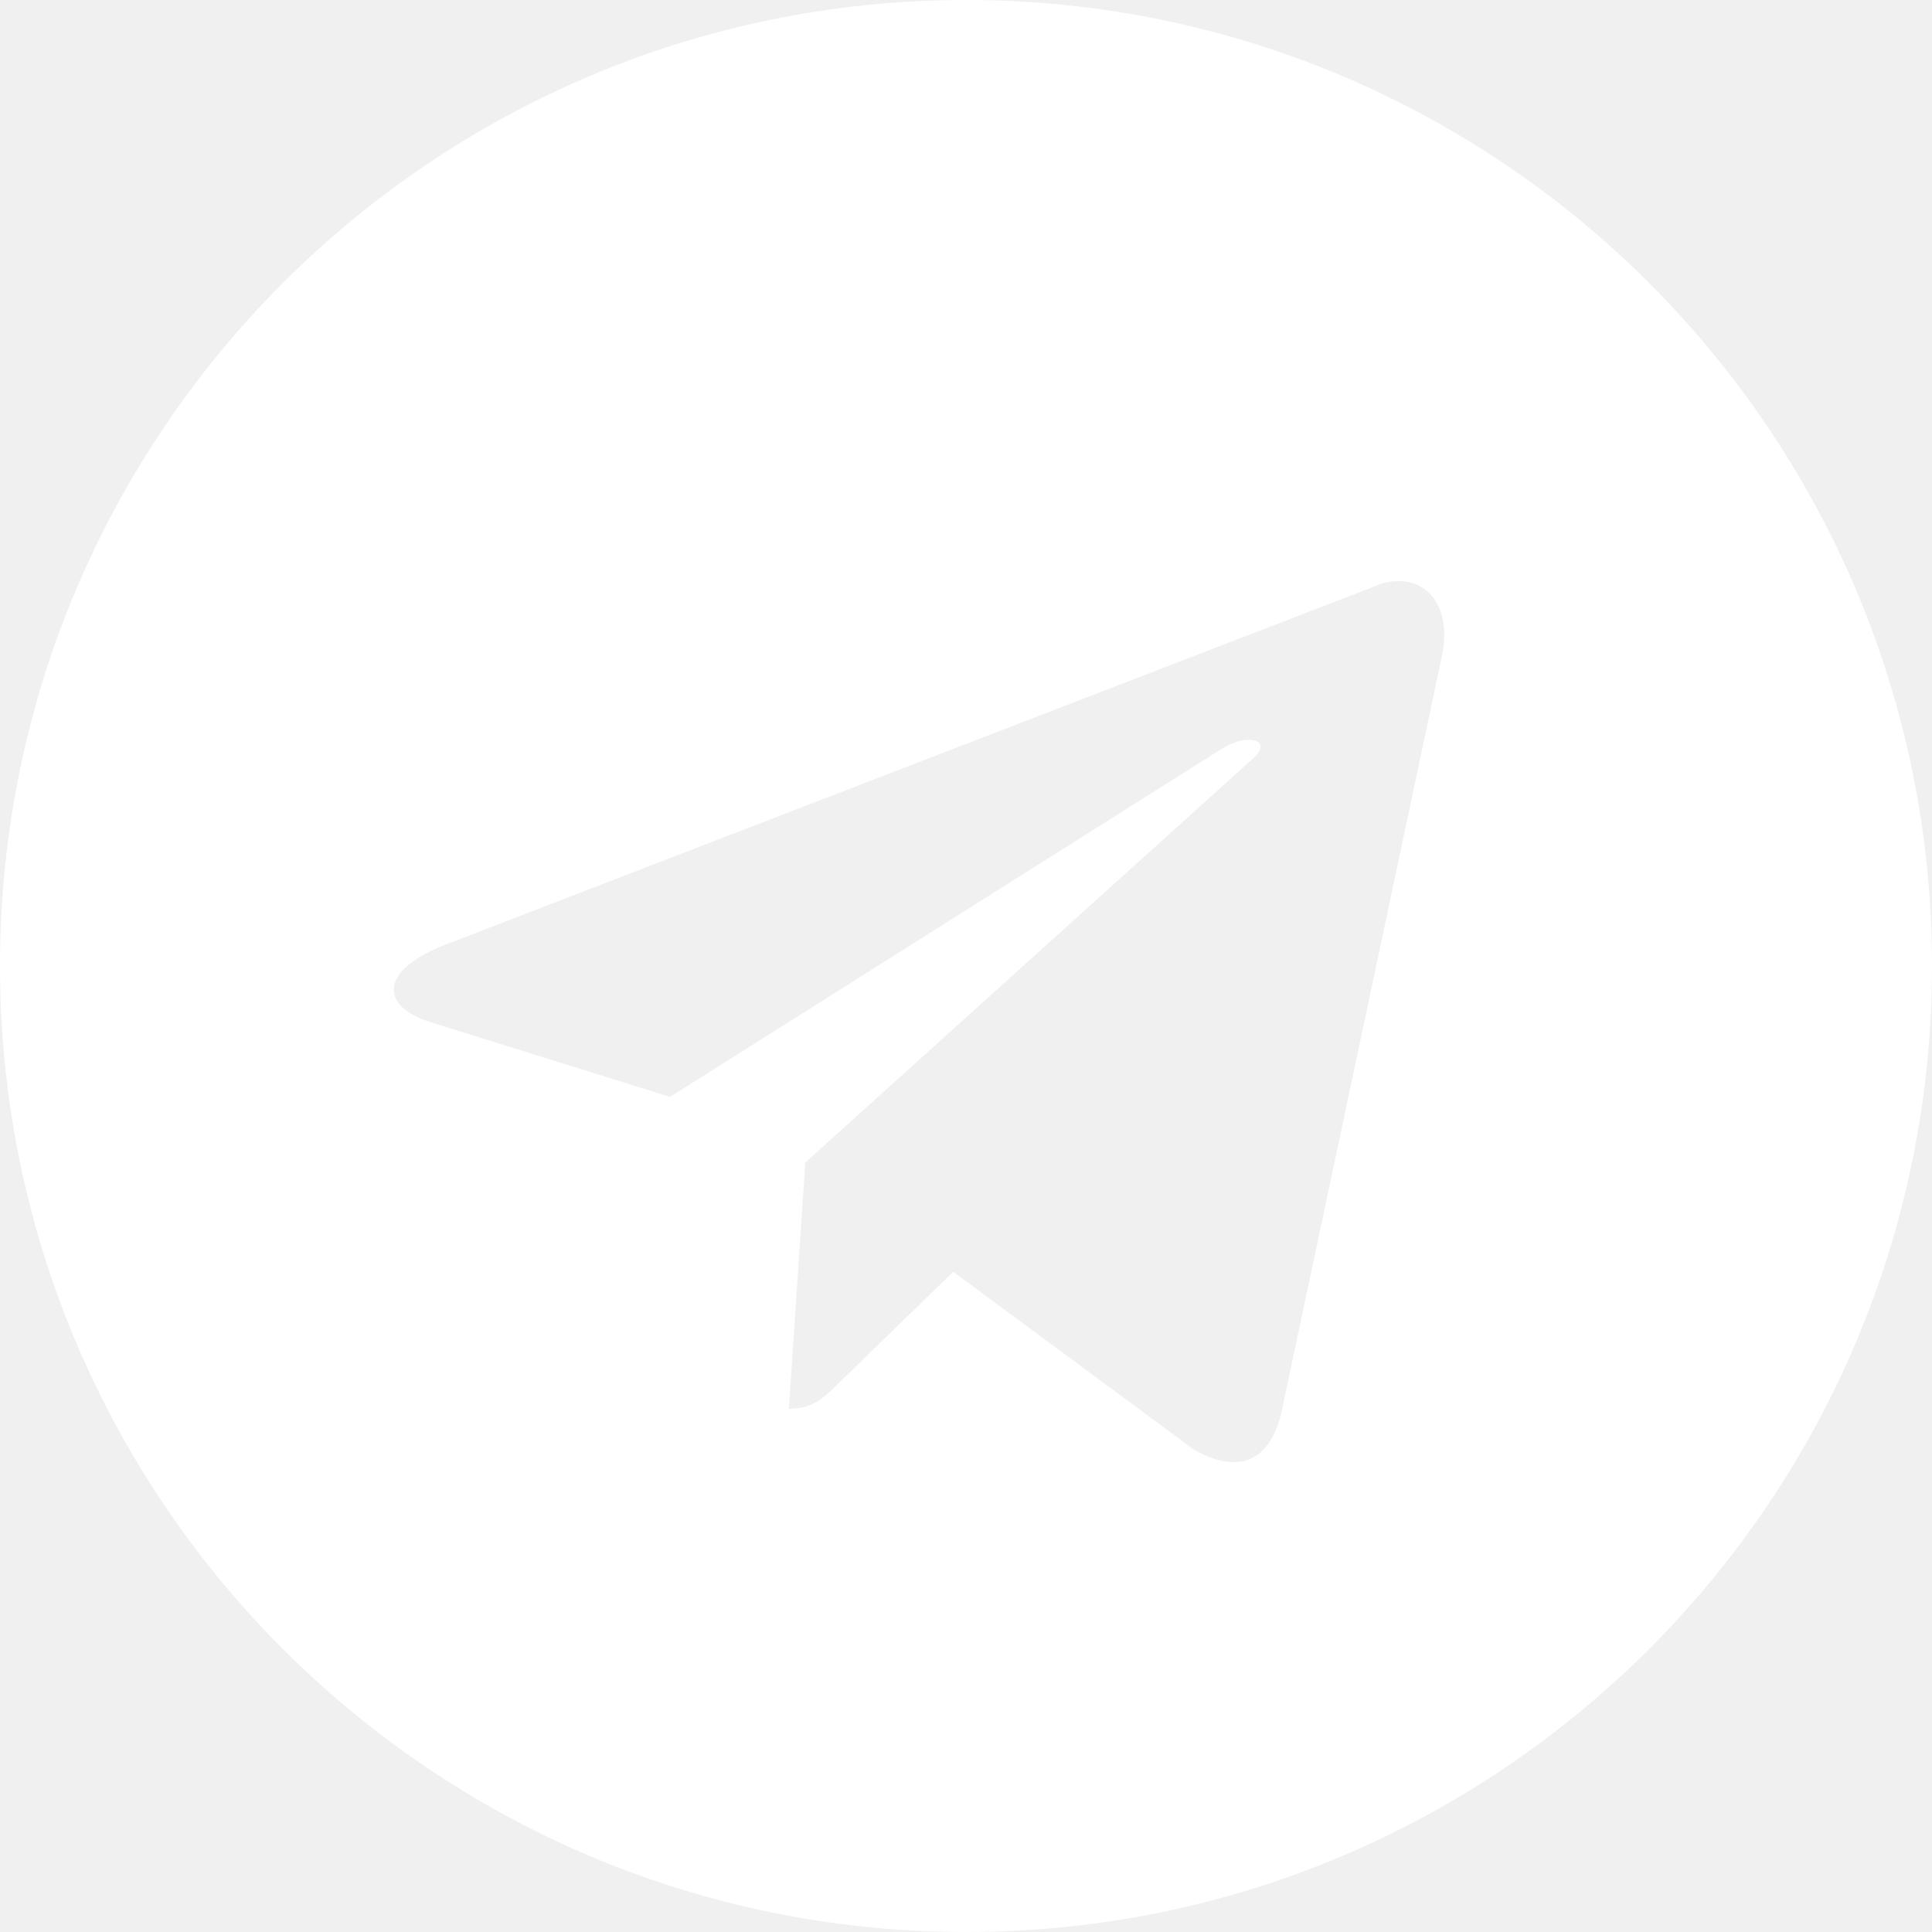
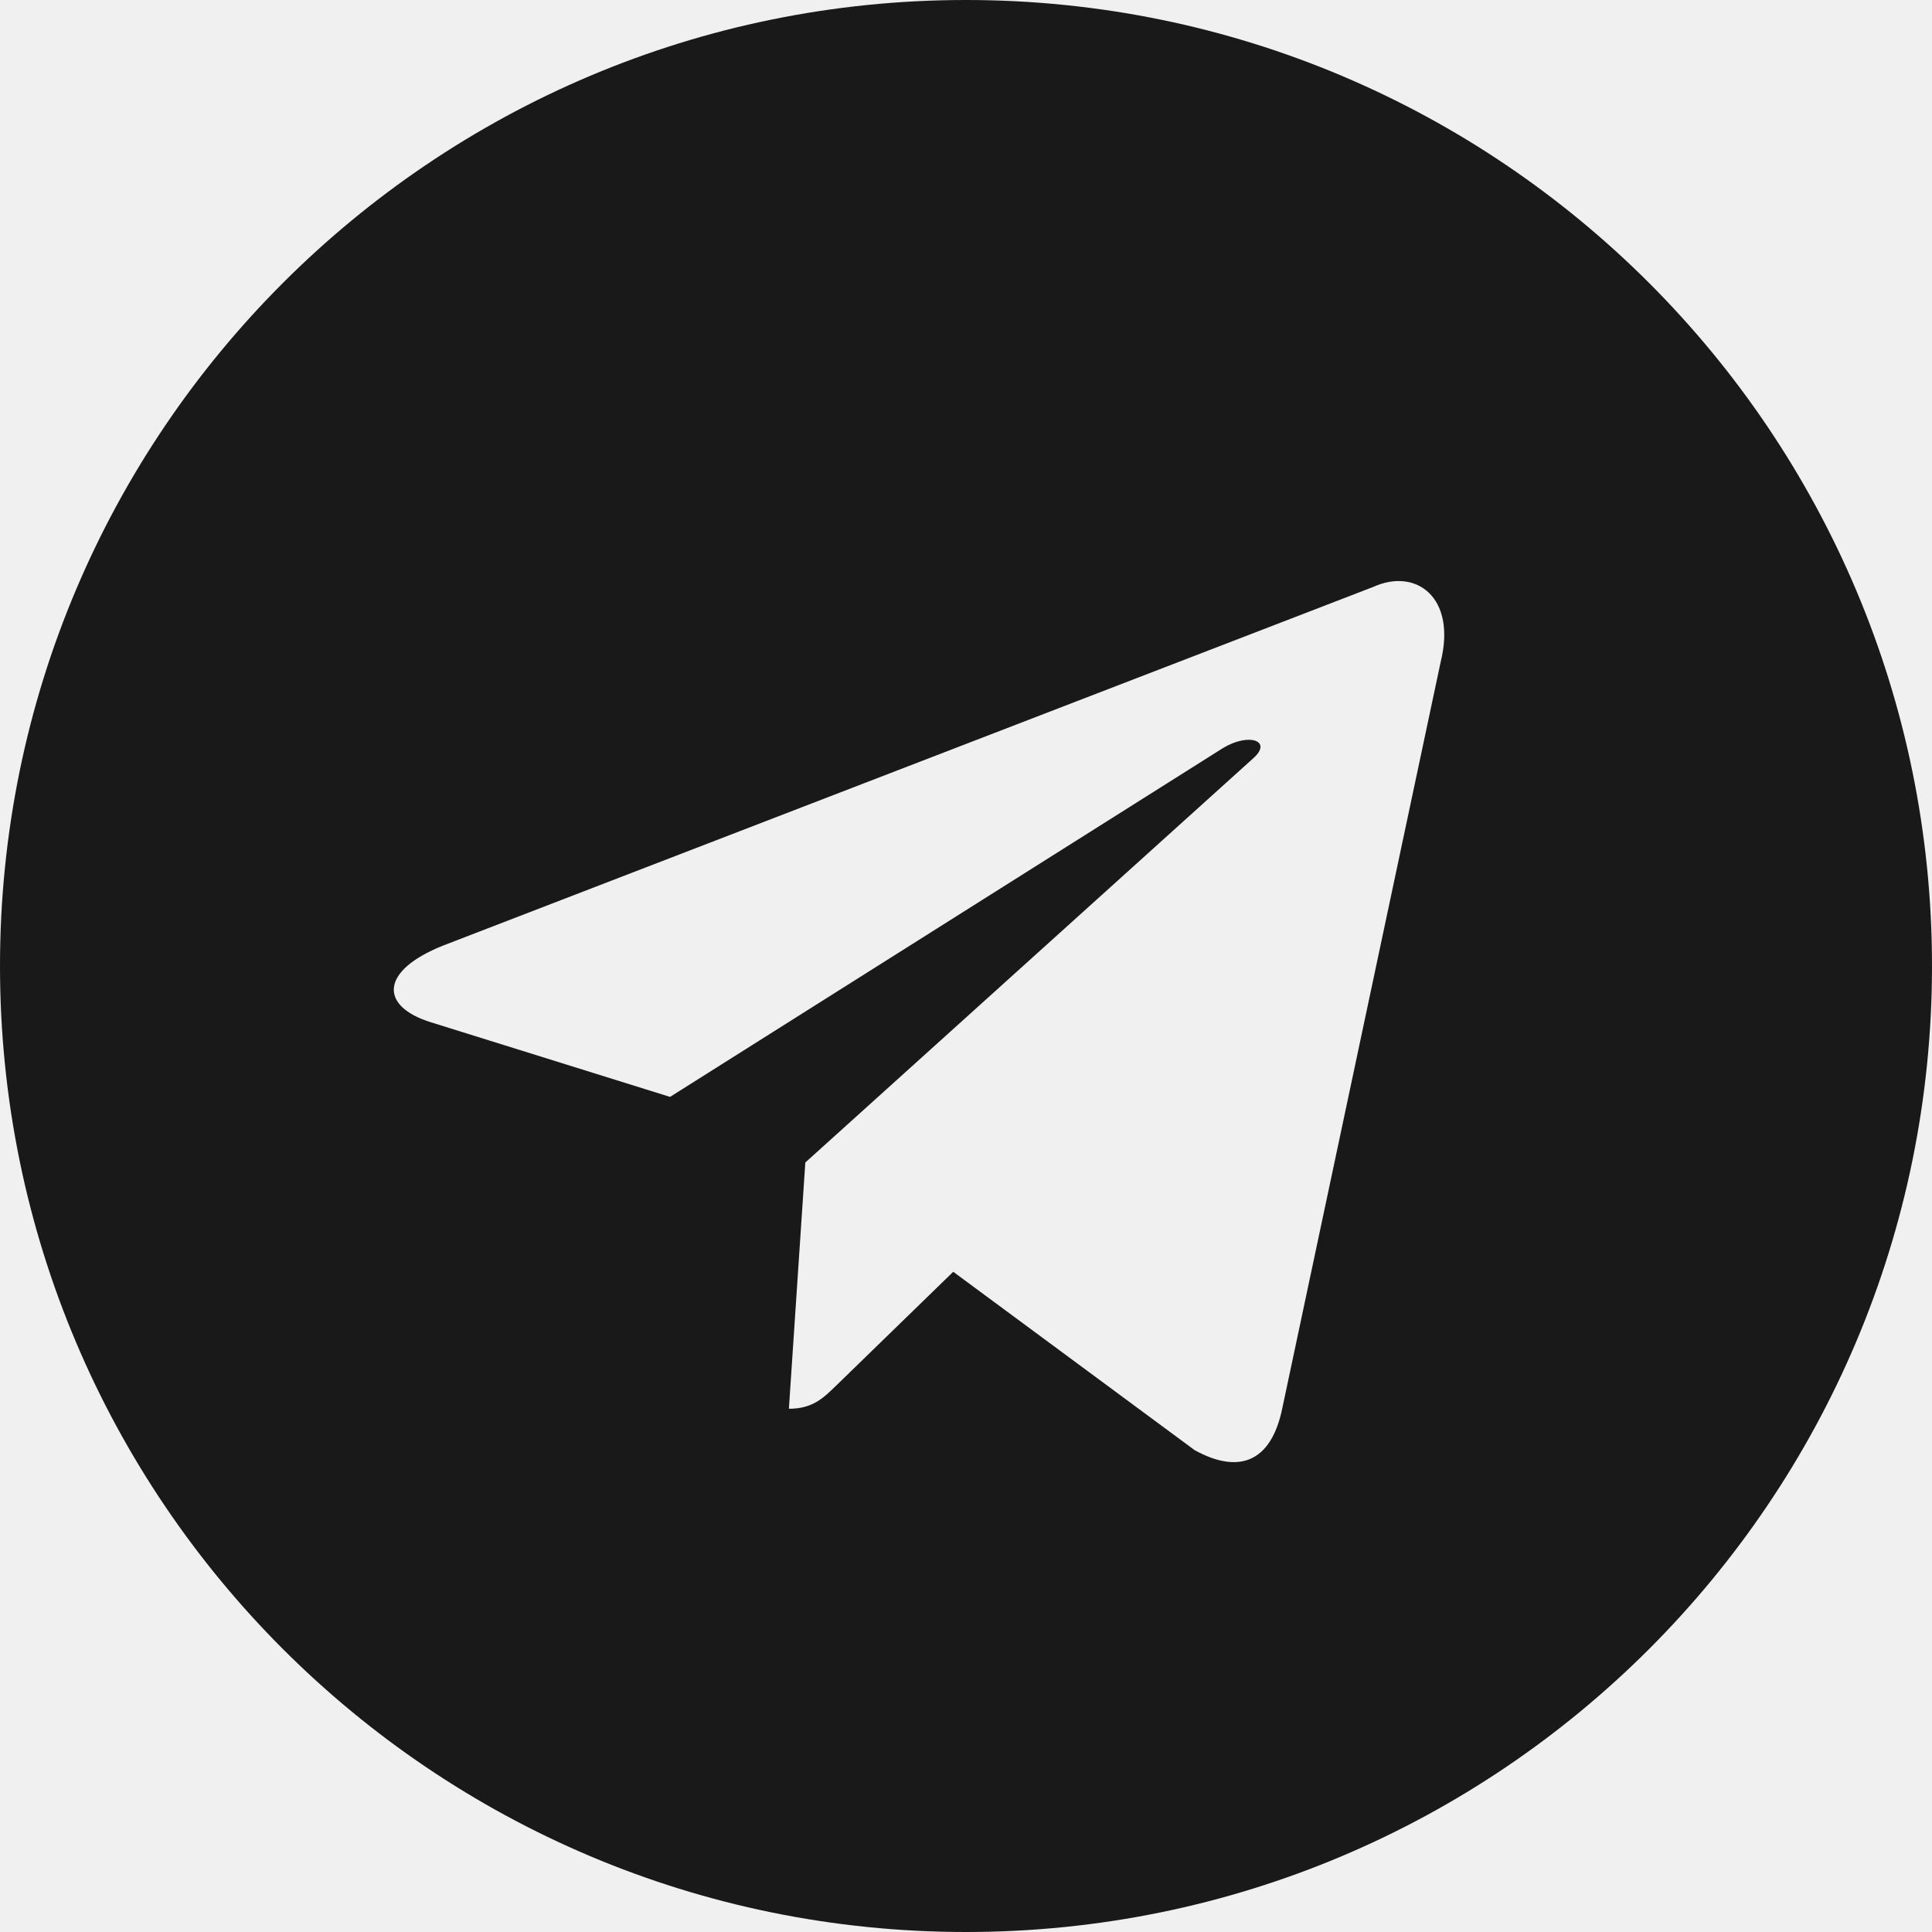
<svg xmlns="http://www.w3.org/2000/svg" width="48" height="48" viewBox="0 0 48 48" fill="none">
-   <path fill-rule="evenodd" clip-rule="evenodd" d="M0 24C0 37.255 10.745 48 24 48C37.255 48 48 37.255 48 24C48 10.745 37.255 0 24 0C10.745 0 0 10.745 0 24ZM19.6 35L20.008 28.882L20.008 28.882L31.137 18.839C31.625 18.405 31.03 18.194 30.382 18.587L16.647 27.252L10.715 25.401C9.434 25.008 9.424 24.128 11.002 23.495L34.12 14.581C35.176 14.101 36.195 14.835 35.792 16.451L31.855 35.003C31.58 36.322 30.784 36.637 29.68 36.028L23.683 31.597L20.8 34.4C20.791 34.409 20.782 34.418 20.773 34.426C20.451 34.74 20.184 35 19.6 35Z" fill="white" />
+   <path fill-rule="evenodd" clip-rule="evenodd" d="M0 24C0 37.255 10.745 48 24 48C37.255 48 48 37.255 48 24C48 10.745 37.255 0 24 0C10.745 0 0 10.745 0 24ZM19.6 35L20.008 28.882L20.008 28.882L31.137 18.839C31.625 18.405 31.03 18.194 30.382 18.587L16.647 27.252L10.715 25.401C9.434 25.008 9.424 24.128 11.002 23.495L34.12 14.581C35.176 14.101 36.195 14.835 35.792 16.451L31.855 35.003C31.58 36.322 30.784 36.637 29.68 36.028L23.683 31.597L20.8 34.4C20.791 34.409 20.782 34.418 20.773 34.426C20.451 34.74 20.184 35 19.6 35Z" fill="#191919" />
</svg>
